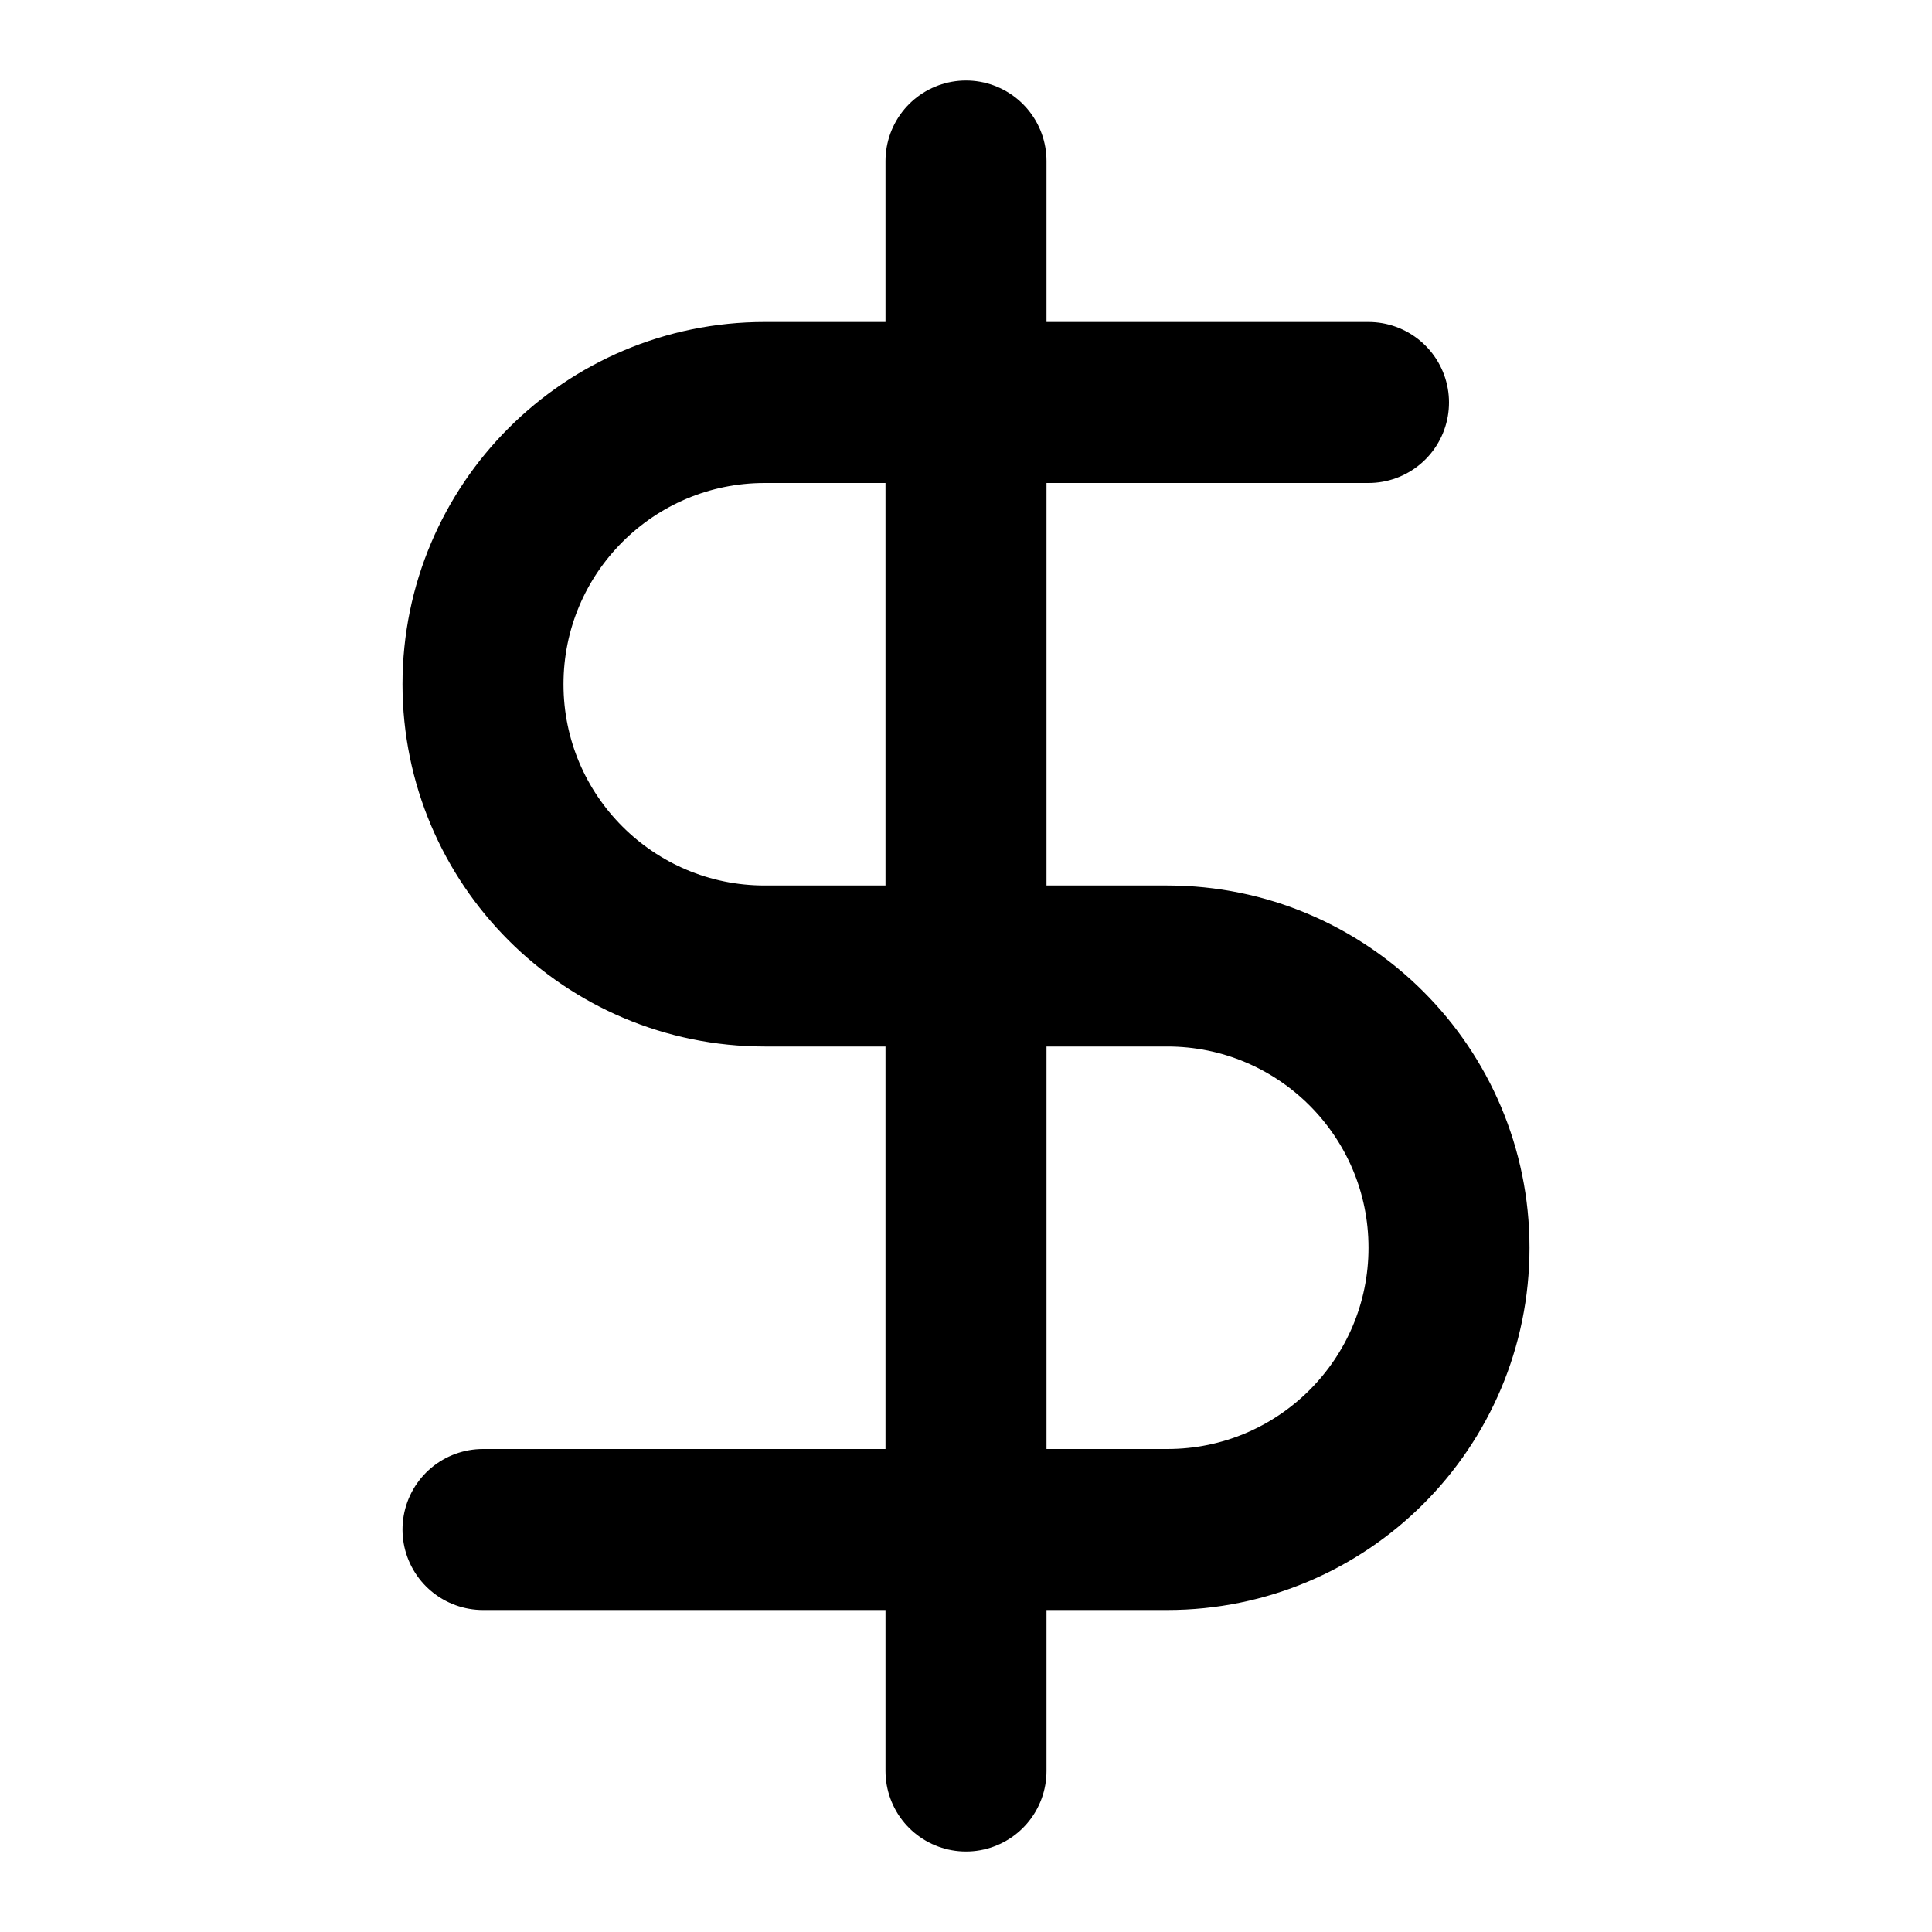
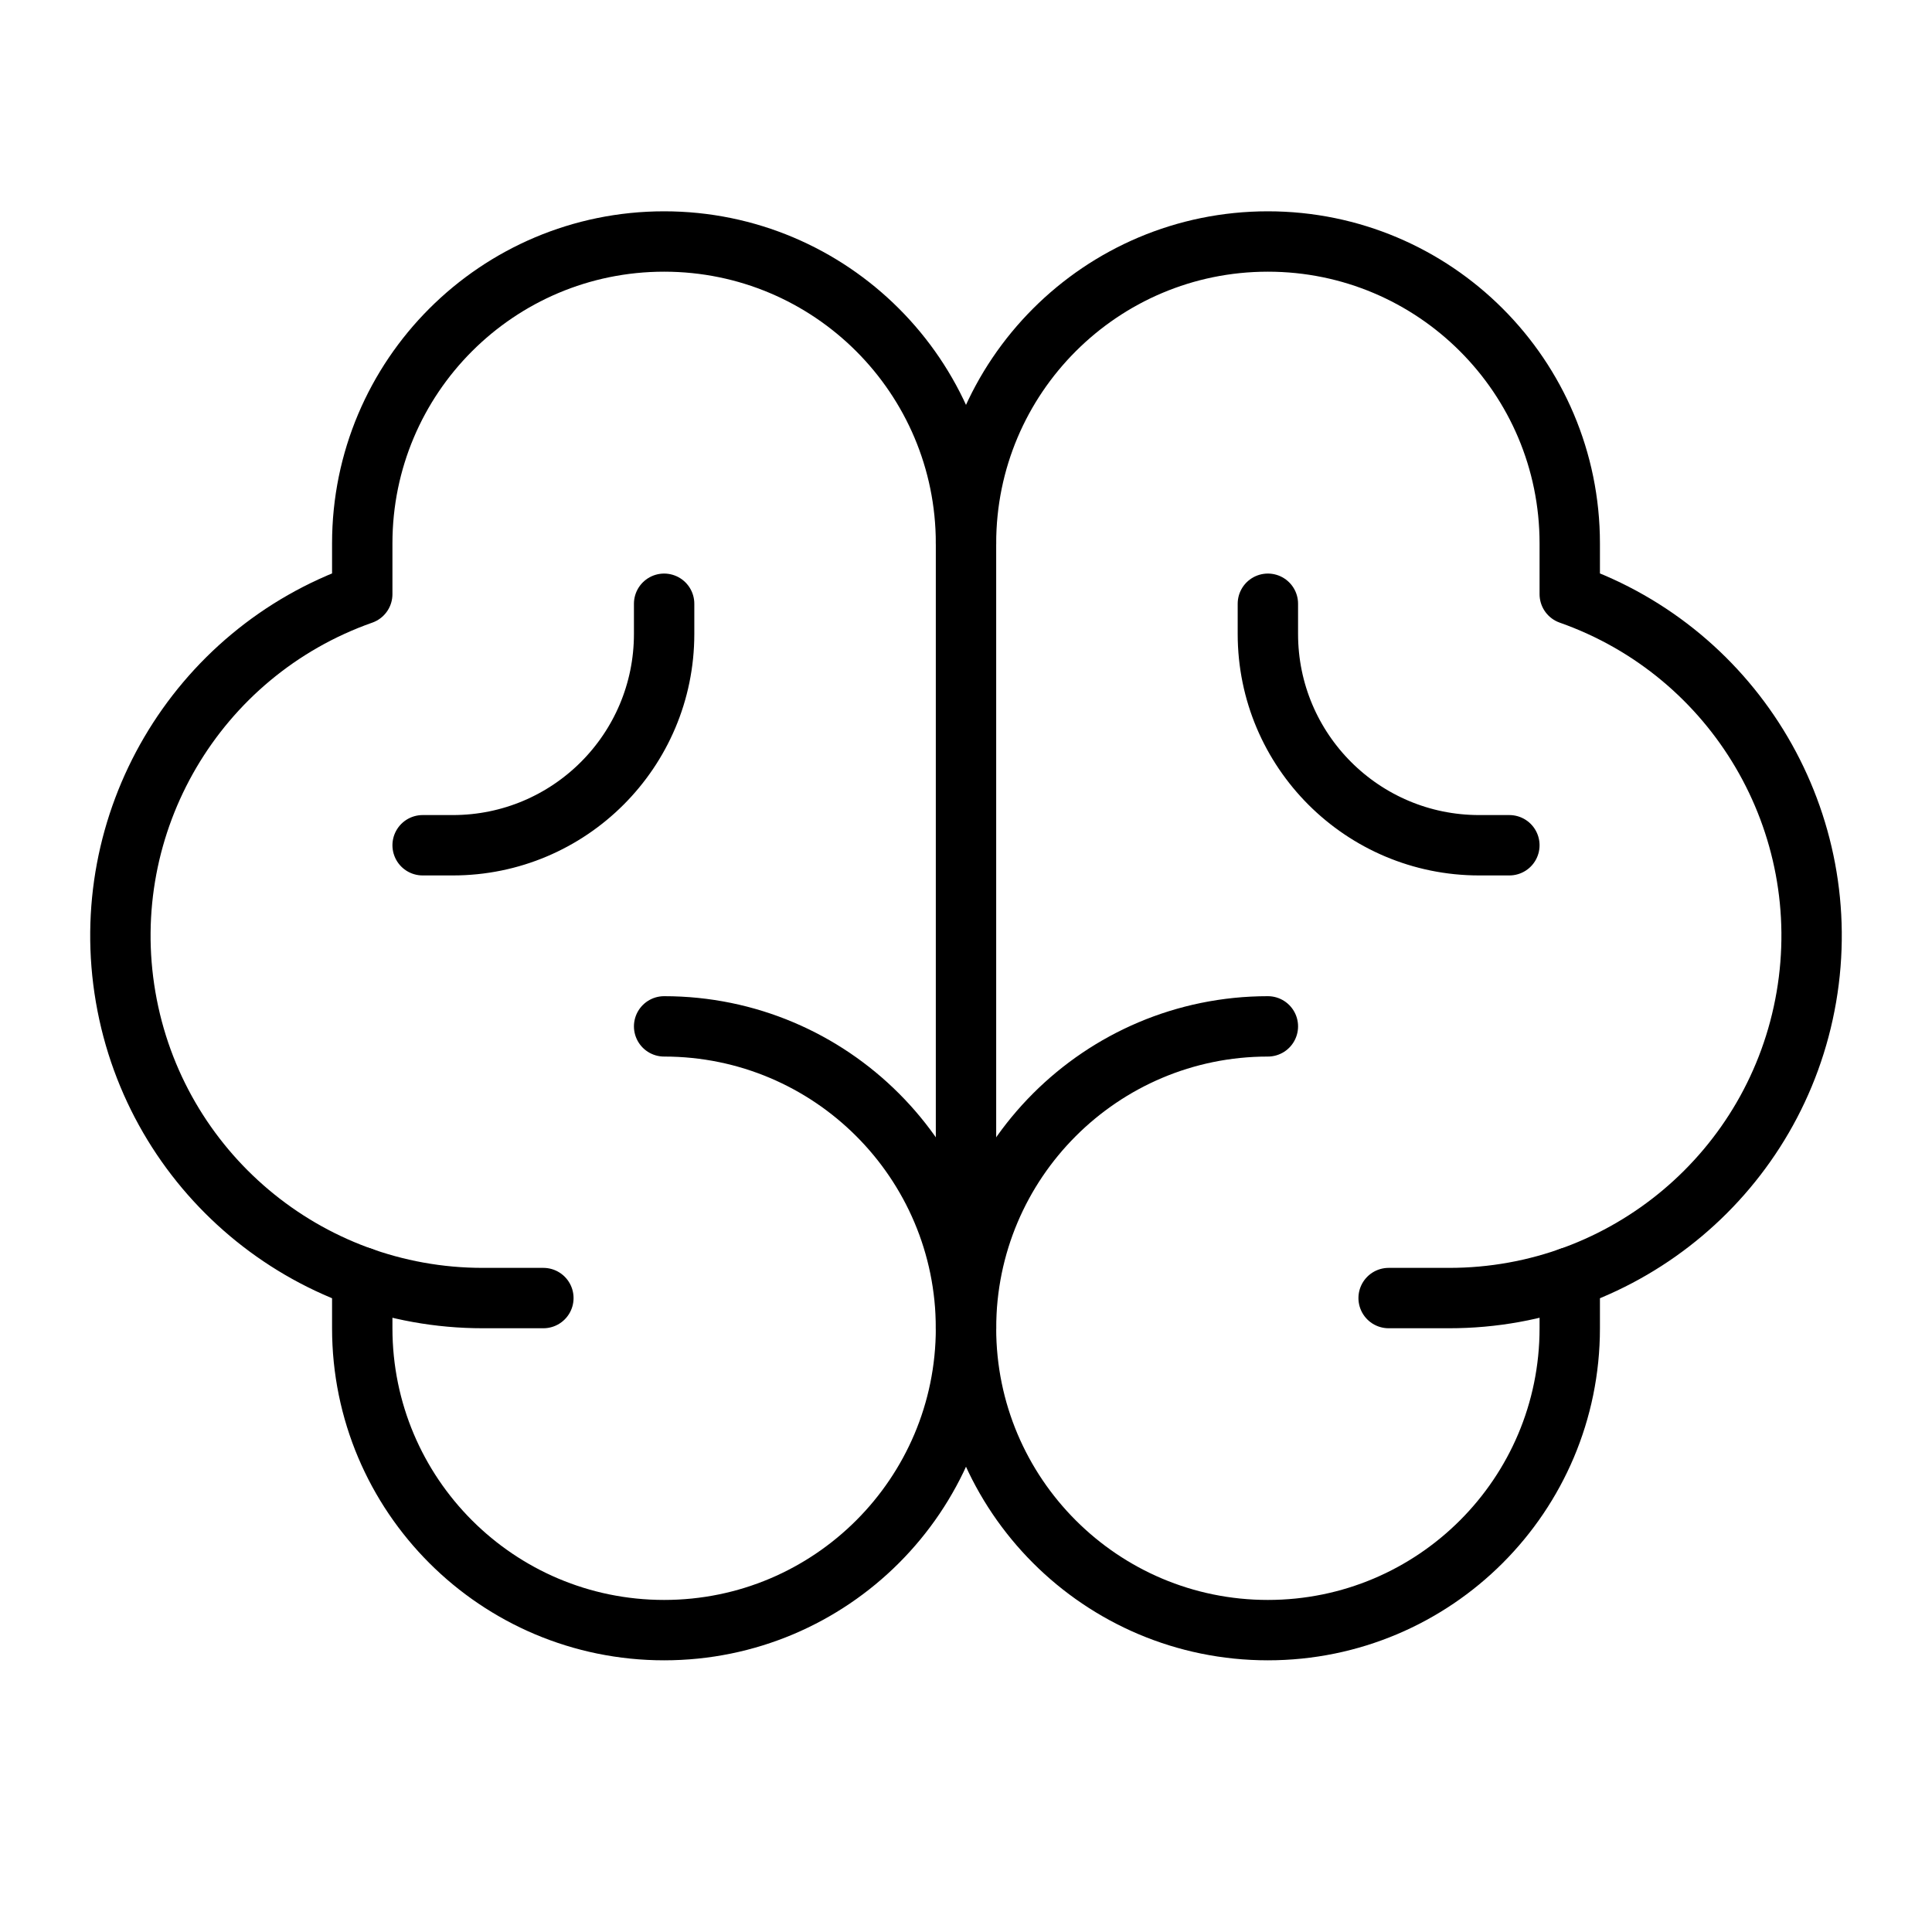
- <svg xmlns="http://www.w3.org/2000/svg" width="24" height="24" viewBox="0 0 24 24" fill="none" stroke="currentColor" stroke-width="2" stroke-linecap="round" stroke-linejoin="round">
-   <path d="M12 2v20M17 5H9.5a3.5 3.5 0 0 0 0 7h5a3.5 3.5 0 0 1 0 7H6" />
+ <svg xmlns="http://www.w3.org/2000/svg" viewBox="0 0 256 256">
+   <rect width="256" height="256" fill="none" />
+   <path d="M88,136a40,40,0,1,1-40,40v-6.73" fill="none" stroke="currentColor" stroke-linecap="round" stroke-linejoin="round" stroke-width="8" />
+   <path d="M168,136a40,40,0,1,0,40,40v-6.73" fill="none" stroke="currentColor" stroke-linecap="round" stroke-linejoin="round" stroke-width="8" />
+   <path d="M72,172H64A48,48,0,0,1,48,78.73V72a40,40,0,0,1,80,0V176" fill="none" stroke="currentColor" stroke-linecap="round" stroke-linejoin="round" stroke-width="8" />
+   <path d="M184,172h8a48,48,0,0,0,16-93.27V72a40,40,0,0,0-80,0" fill="none" stroke="currentColor" stroke-linecap="round" stroke-linejoin="round" stroke-width="8" />
+   <path d="M200,112h-4a28,28,0,0,1-28-28V80" fill="none" stroke="currentColor" stroke-linecap="round" stroke-linejoin="round" stroke-width="8" />
+   <path d="M56,112h4A28,28,0,0,0,88,84V80" fill="none" stroke="currentColor" stroke-linecap="round" stroke-linejoin="round" stroke-width="8" />
</svg>
